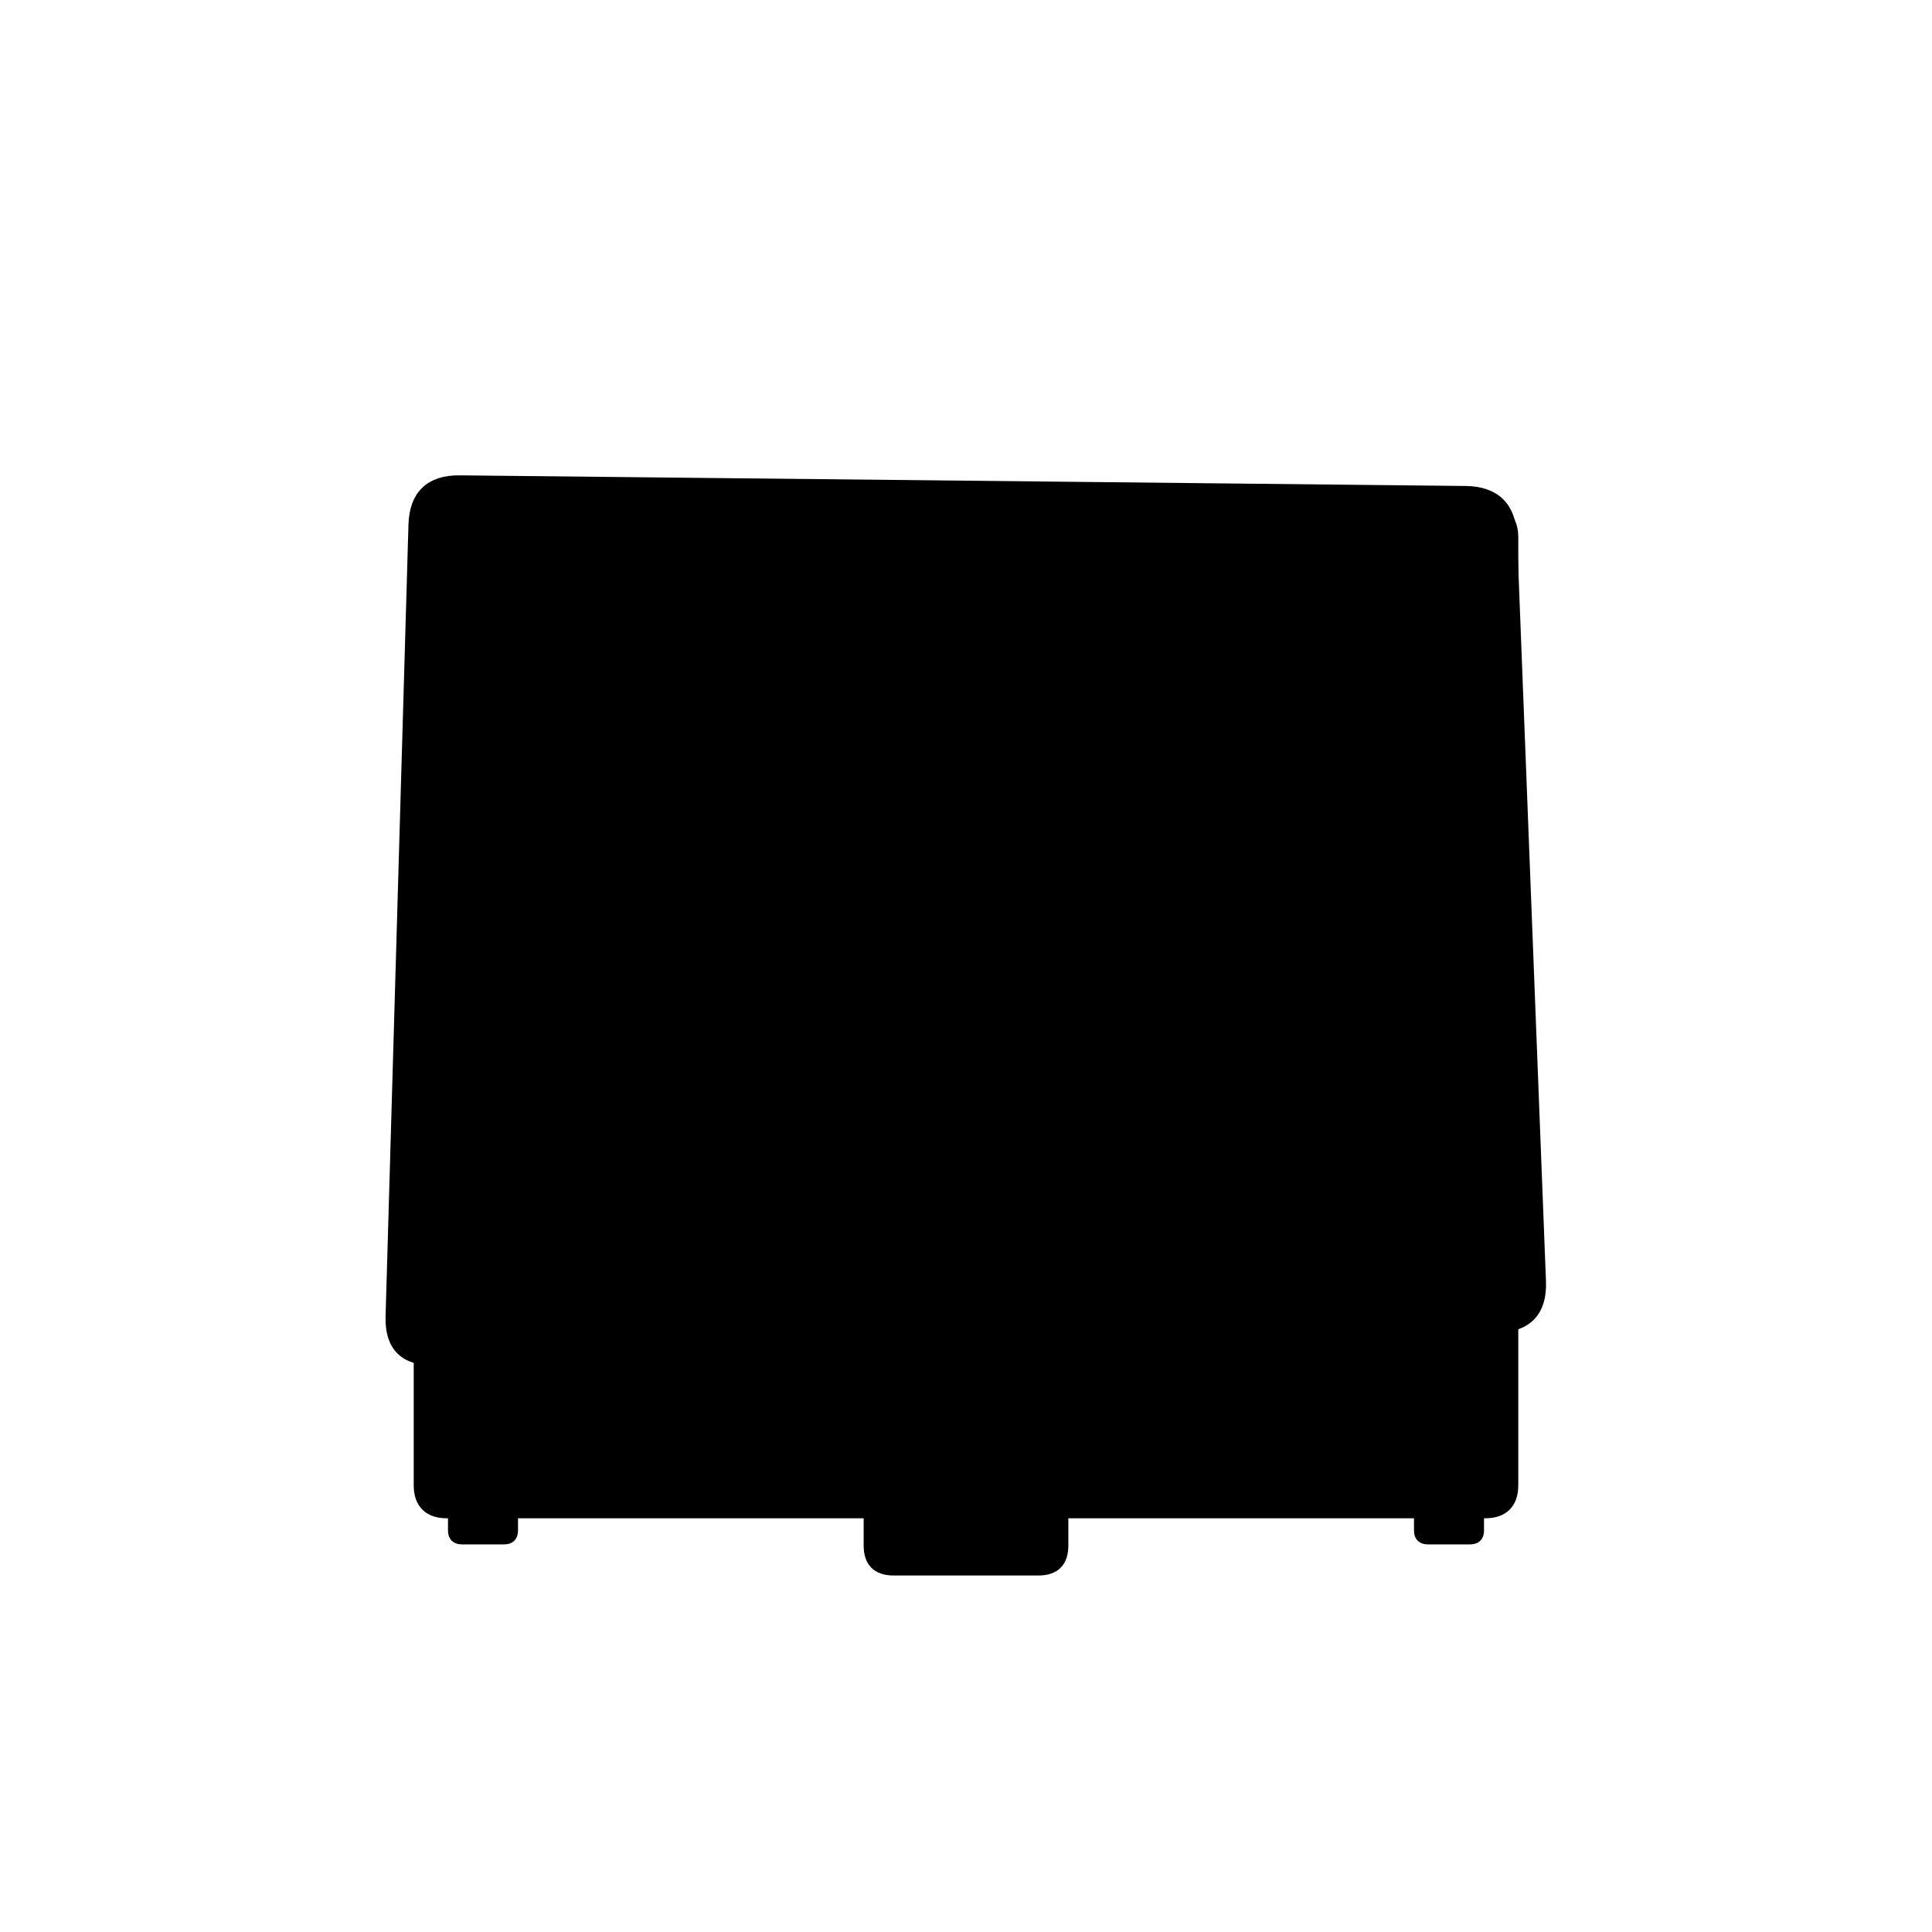
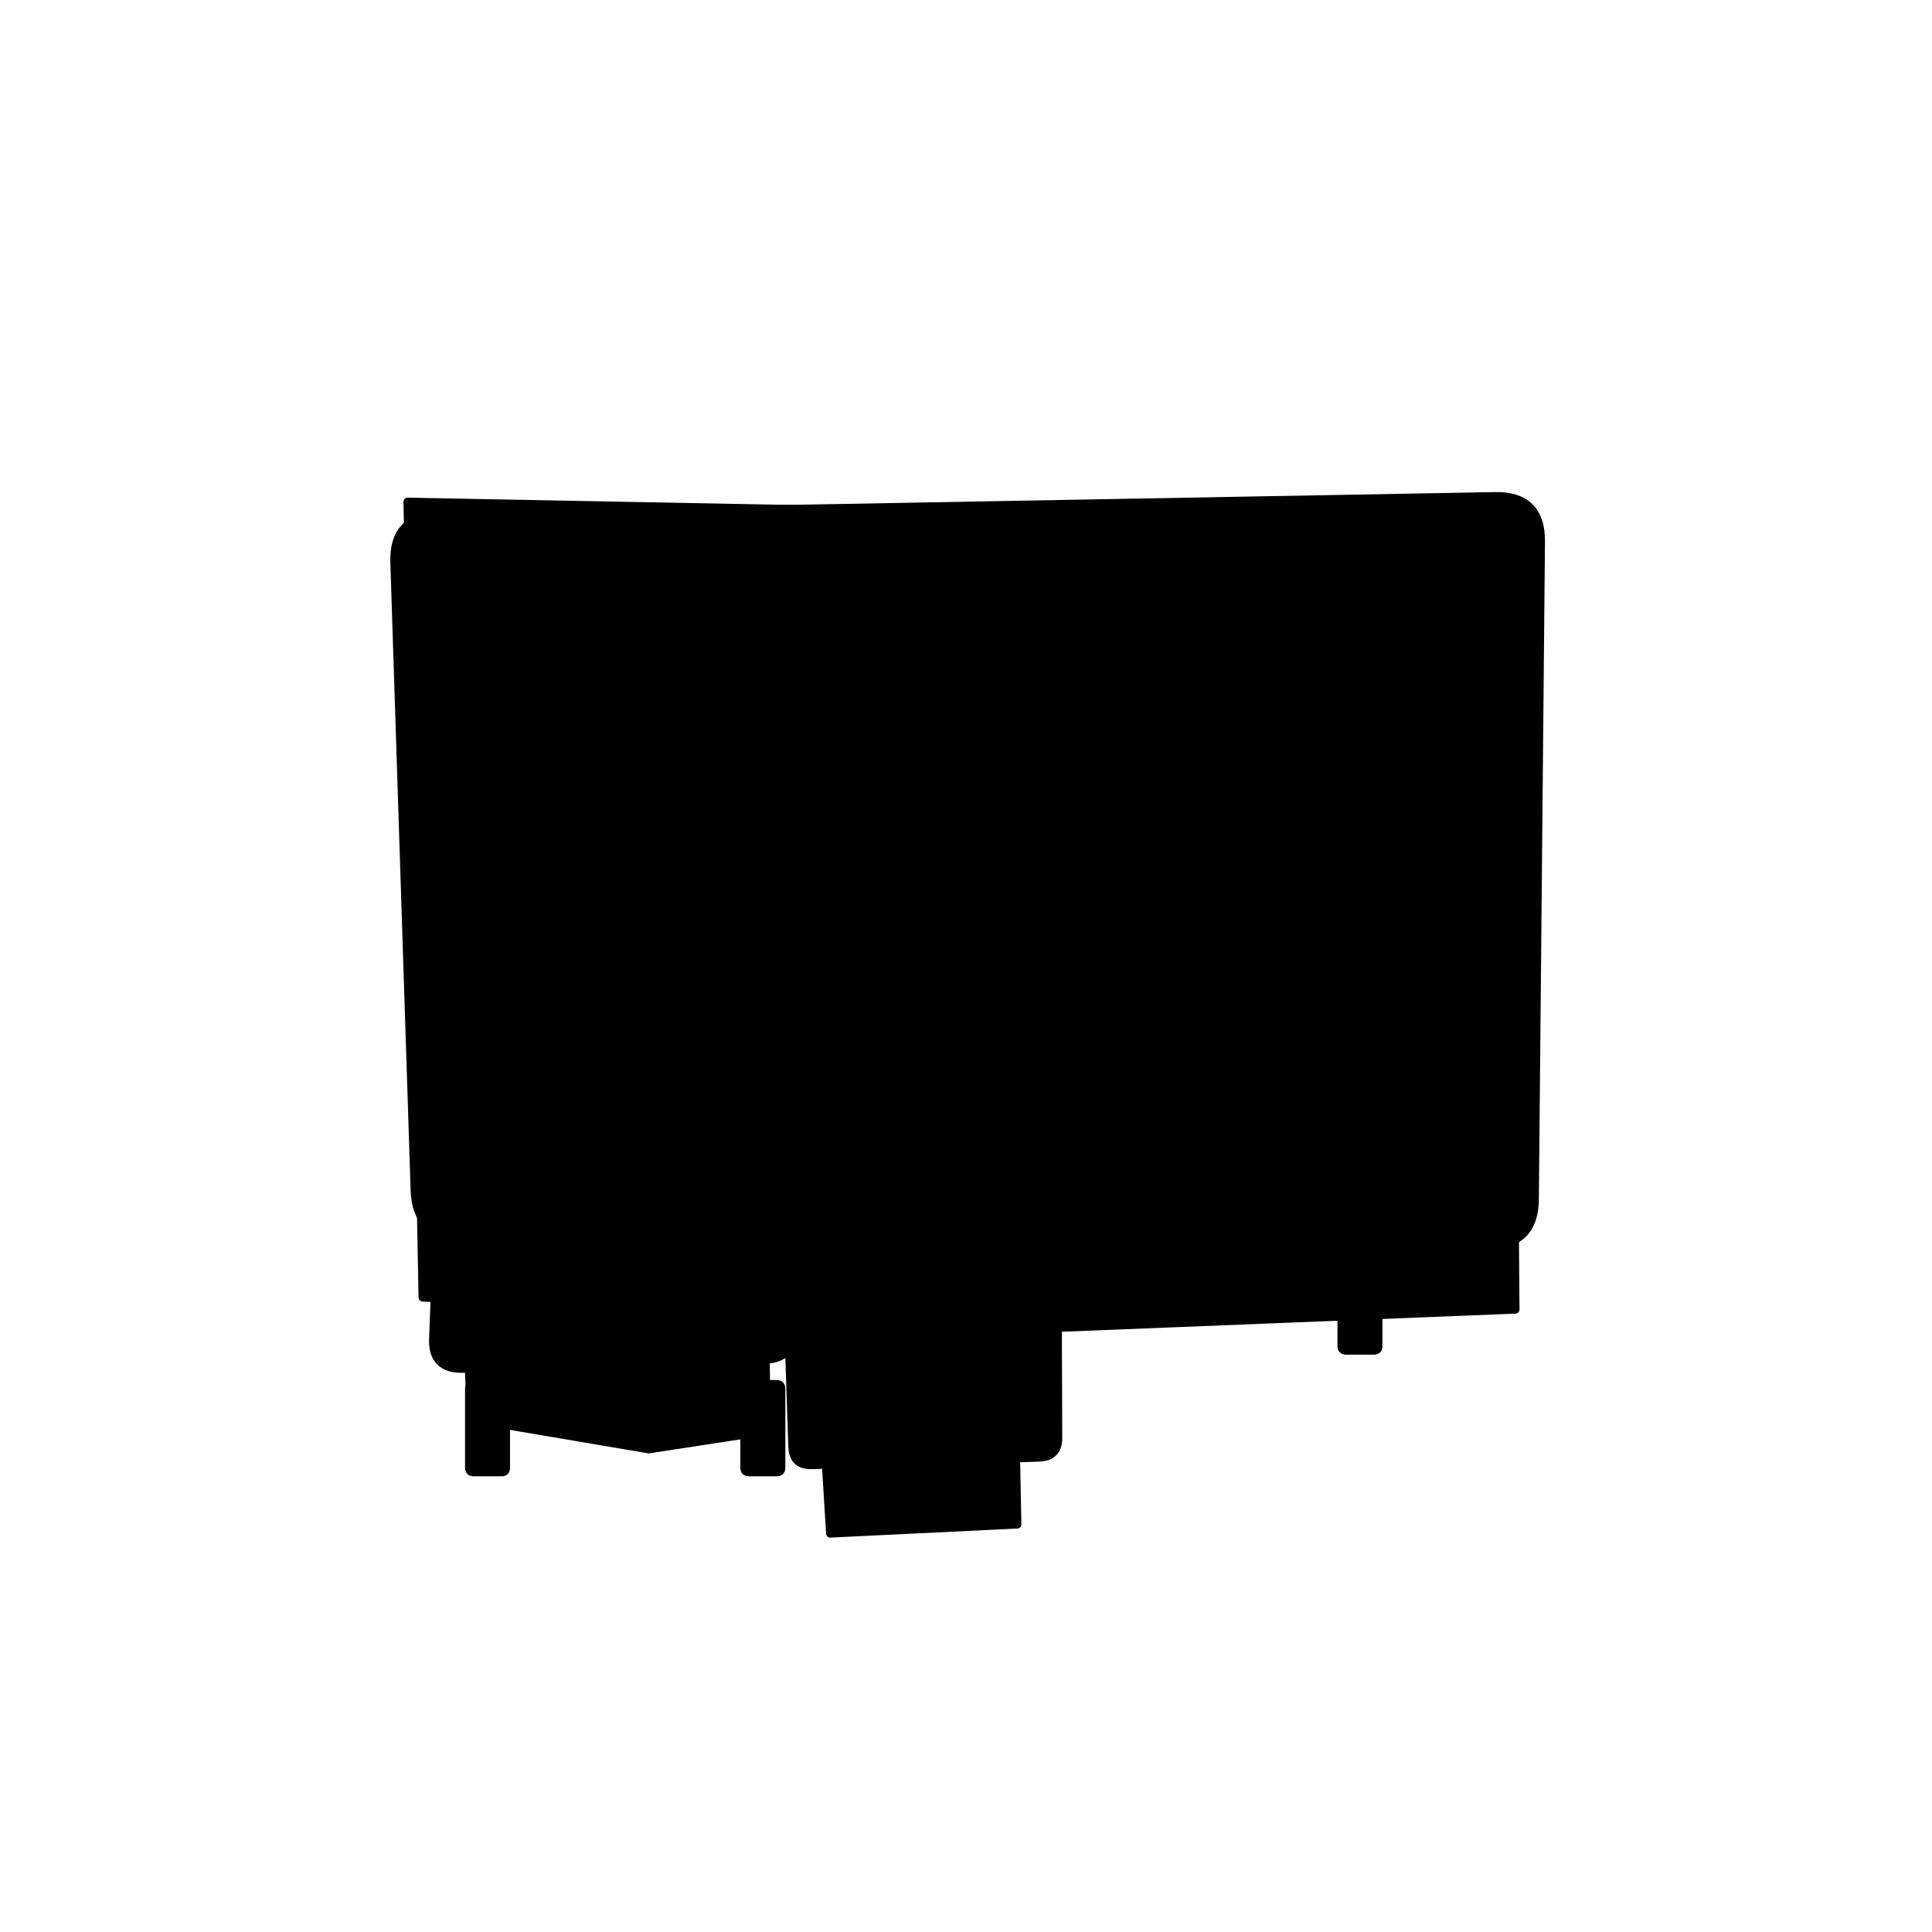
<svg xmlns="http://www.w3.org/2000/svg" viewBox="0 0 64 64" width="64" height="64" overflow="visible">
  <g stroke-linejoin="round" stroke-linecap="round">
-     <path d="M14.8,17H49.2Q50,17 50,17.8V49.2Q50,50 49.2,50H14.8Q14,50 14,49.2V17.8Q14,17 14.8,17Z" fill="currentColor" stroke="currentColor" stroke-width="0.59" />
-     <path d="M15.3,18H16.7Q17,18 17,18.3V22.7Q17,23 16.7,23H15.3Q15,23 15,22.7V18.3Q15,18 15.3,18Z" fill="currentColor" stroke="currentColor" stroke-width="0.32" />
-     <path d="M15.3,46H16.7Q17,46 17,46.3V50.7Q17,51 16.7,51H15.3Q15,51 15,50.7V46.3Q15,46 15.3,46Z" fill="currentColor" stroke="currentColor" stroke-width="0.32" />
-     <path d="M47.3,18H48.7Q49,18 49,18.3V22.7Q49,23 48.7,23H47.3Q47,23 47,22.7V18.3Q47,18 47.3,18Z" fill="currentColor" stroke="currentColor" stroke-width="0.32" />
-     <path d="M47.3,46H48.7Q49,46 49,46.3V50.7Q49,51 48.7,51H47.3Q47,51 47,50.7V46.3Q47,46 47.3,46Z" fill="currentColor" stroke="currentColor" stroke-width="0.32" />
-     <path d="M15.23,15.959Q13.785,15.944 13.743,17.388 L12.985,43.612Q12.943,45.056 14.388,45.012 L49.612,43.938Q51.056,43.894 51,42.45 L50.042,17.77Q49.986,16.326 48.541,16.311Z" fill="currentColor" stroke="currentColor" stroke-width="0.425" />
-     <path d="M29.6,45H34.4Q35.2,45 35.2,45.8V51.2Q35.2,52 34.4,52H29.6Q28.8,52 28.8,51.2V45.8Q28.8,45 29.6,45Z" fill="currentColor" stroke="currentColor" stroke-width="0.38" />
-     <path d="M28.837,44.369Q28.405,44.37 28.42,44.802 L28.566,49.198Q28.581,49.63 29.013,49.628 L35.198,49.597Q35.63,49.595 35.628,49.163 L35.614,44.785Q35.612,44.353 35.18,44.354Z" fill="currentColor" stroke="currentColor" stroke-width="0.2" />
+     <path d="M13.5,16.62 L50,17.32 L50.2,43.38 L35.2,43.98 L14,42.98Z" fill="currentColor" stroke="currentColor" stroke-width="0.27" />
+     <path d="M15.1,34.29 L25.2,34.99 L25.4,47.41 L21.49,48.01 L15.6,47.01Z" fill="currentColor" stroke="currentColor" stroke-width="0.27" />
+     <path d="M17.8,41.78H18.71Q18.9,41.78 18.9,41.98V44.59Q18.9,44.78 18.71,44.78H17.8Q17.6,44.78 17.6,44.59V41.98Q17.6,41.78 17.8,41.78Z" fill="currentColor" stroke="currentColor" stroke-width="0.19" />
+     <path d="M44.6,41.78H45.51Q45.7,41.78 45.7,41.98V44.59Q45.7,44.78 45.51,44.78H44.6Q44.4,44.78 44.4,44.59V41.98Q44.4,41.78 44.6,41.78Z" fill="currentColor" stroke="currentColor" stroke-width="0.19" />
+     <path d="M15.7,45.81H16.61Q16.8,45.81 16.8,46.01V48.62Q16.8,48.81 16.61,48.81H15.7Q15.5,48.81 15.5,48.62V46.01Q15.5,45.81 15.7,45.81Z" fill="currentColor" stroke="currentColor" stroke-width="0.19" />
+     <path d="M24.81,45.81H25.72Q25.92,45.81 25.92,46.01V48.62Q25.92,48.81 25.72,48.81H24.81Q24.62,48.81 24.62,48.62V46.01Q24.62,45.81 24.81,45.81Z" fill="currentColor" stroke="currentColor" stroke-width="0.19" />
+     <path d="M26.9,41 L33.5,40.5 L33.7,50.5 L27.5,50.8Z" fill="currentColor" stroke="currentColor" stroke-width="0.27" />
+     <path d="M26.636,40.407Q25.964,40.409 25.986,41.081 L26.214,47.919Q26.237,48.591 26.908,48.568 L34.419,48.318Q35.091,48.296 35.088,47.624 L35.066,41.054Q35.063,40.382 34.392,40.384Z" fill="currentColor" stroke="currentColor" stroke-width="0.2" />
+     <path d="M14.541,17.149Q13.096,17.175 13.143,18.62 L13.815,39.433Q13.861,40.877 15.306,40.889 L49.306,41.172Q50.751,41.184 50.764,39.739 L50.967,17.932Q50.98,16.487 49.535,16.513Z" fill="currentColor" stroke="currentColor" stroke-width="0.425" />
+     <path d="M15.75,34.376Q14.81,34.386 14.774,35.324 L14.426,44.352Q14.39,45.291 15.329,45.263 L25.318,44.967Q26.257,44.94 26.224,44.001 L25.909,35.21Q25.875,34.271 24.936,34.281Z" fill="currentColor" stroke="currentColor" stroke-width="0.425" />
  </g>
</svg>
